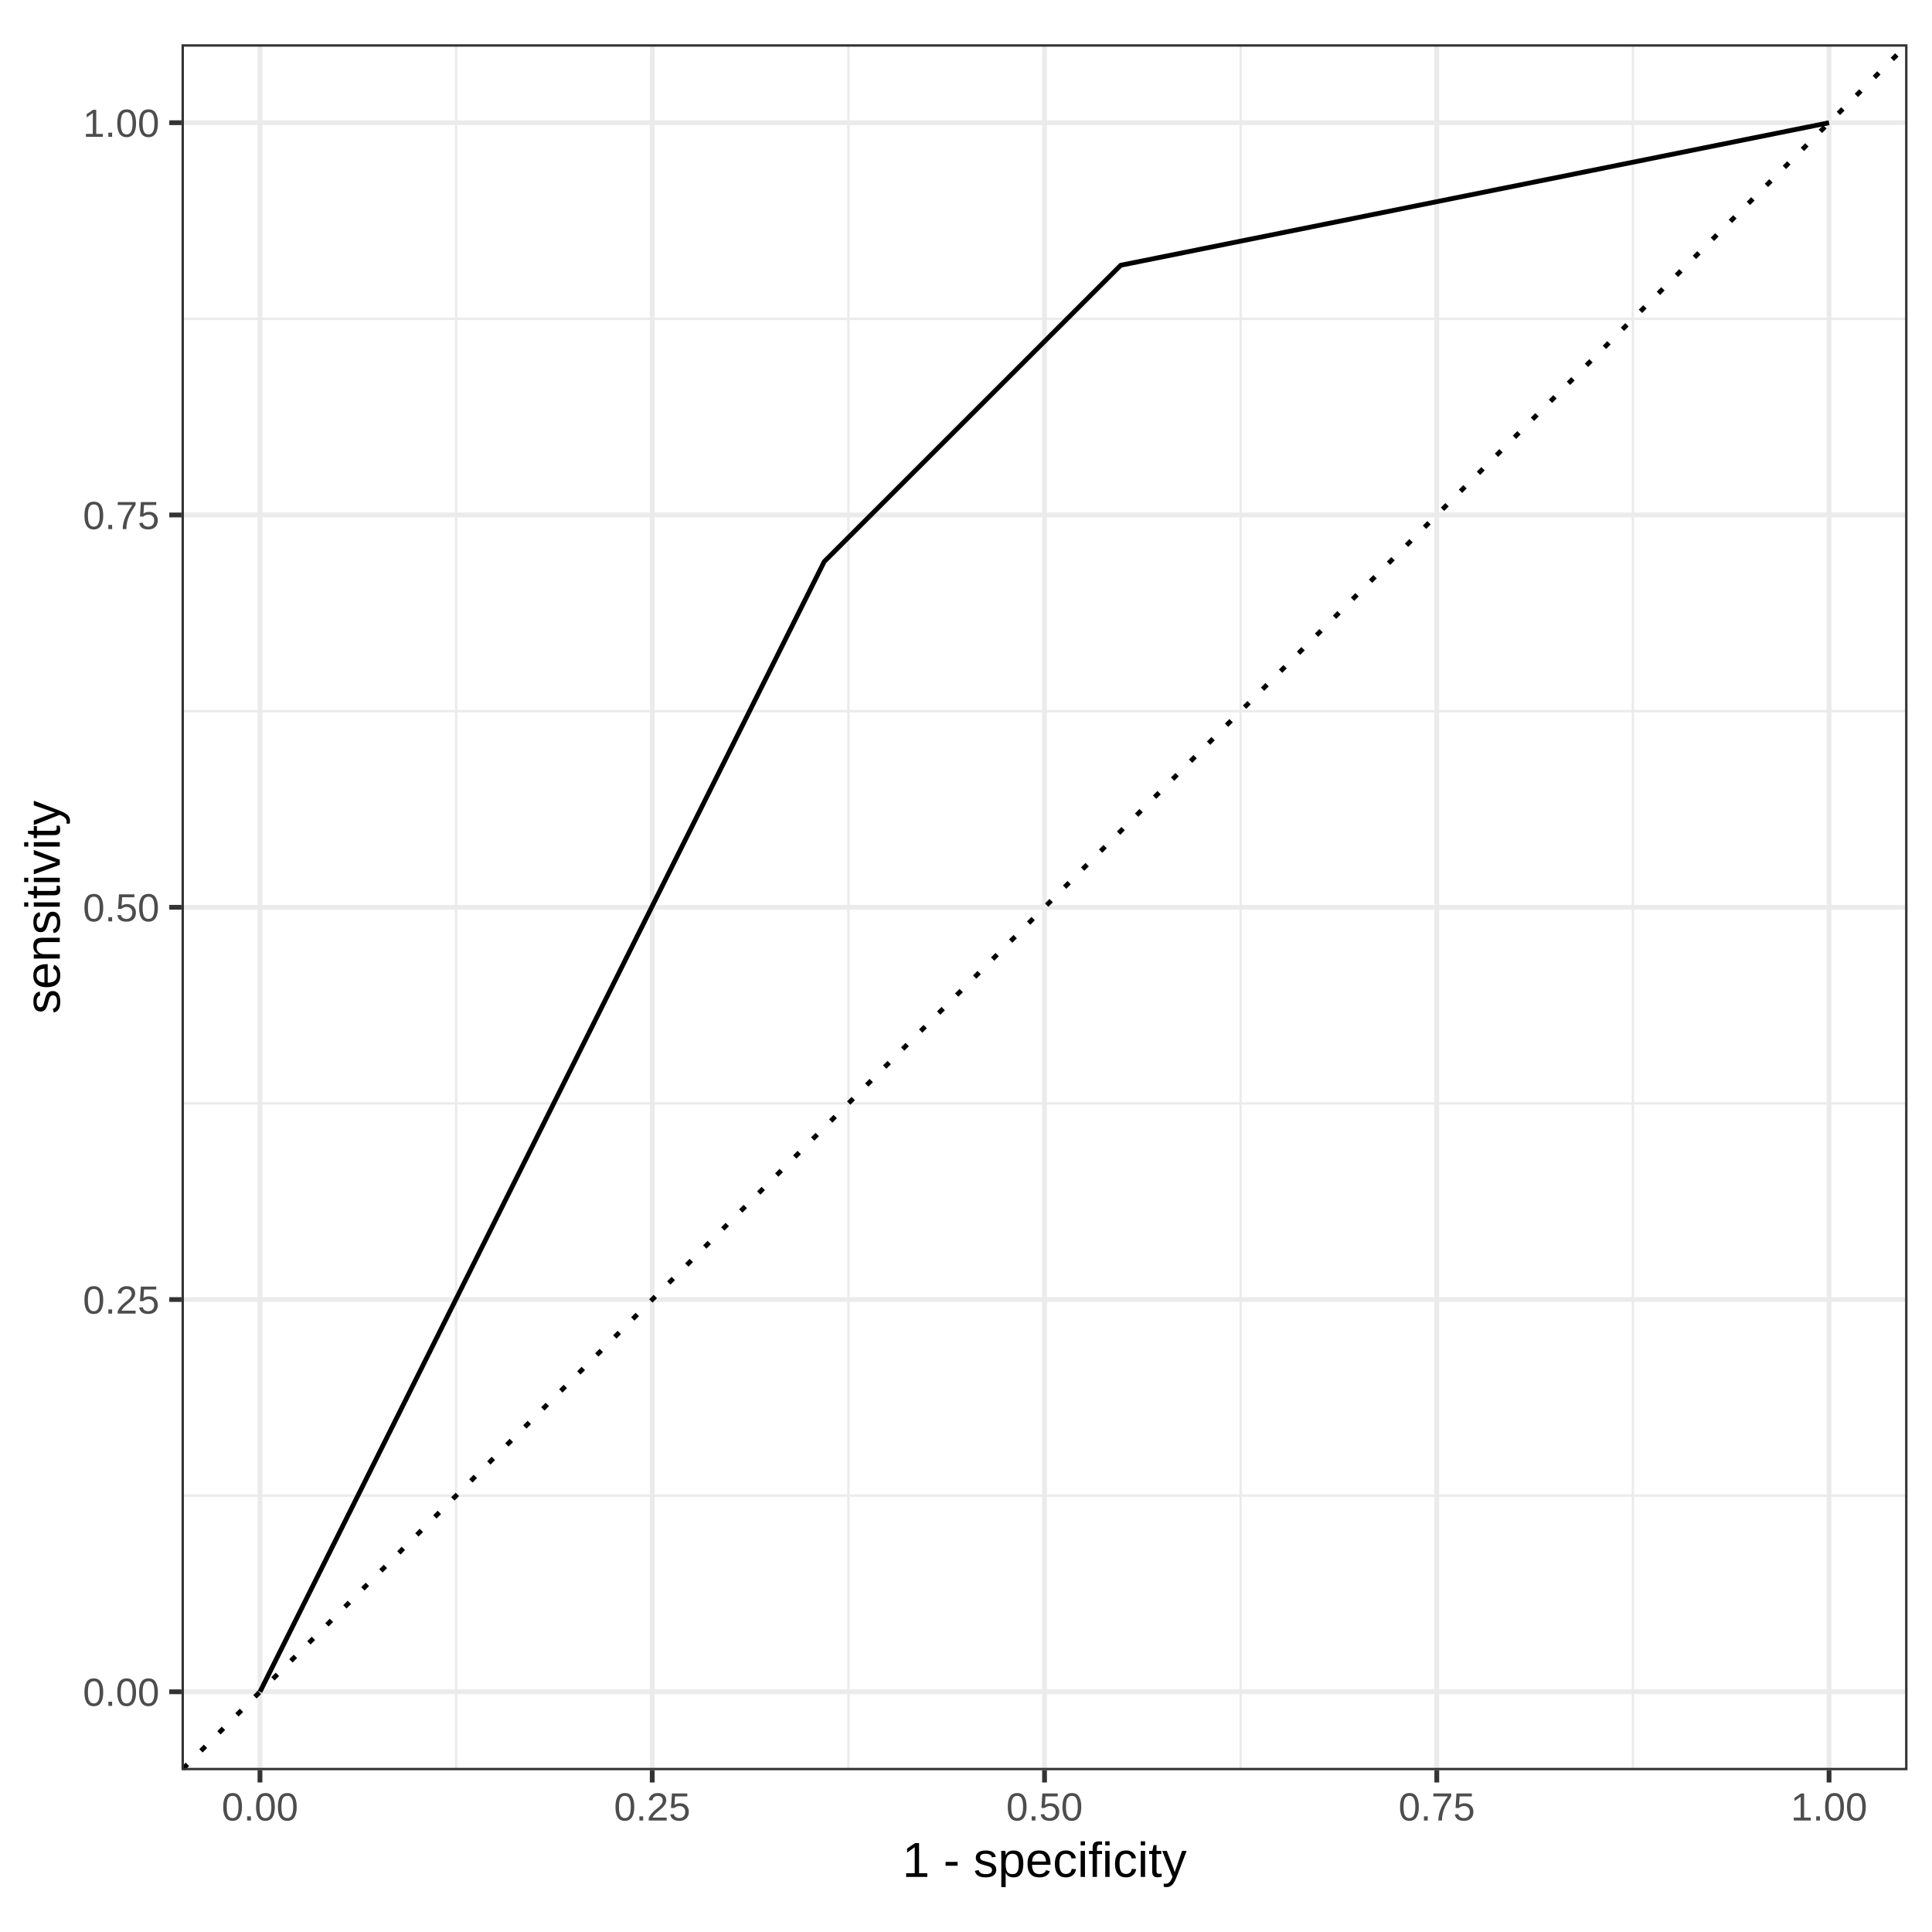
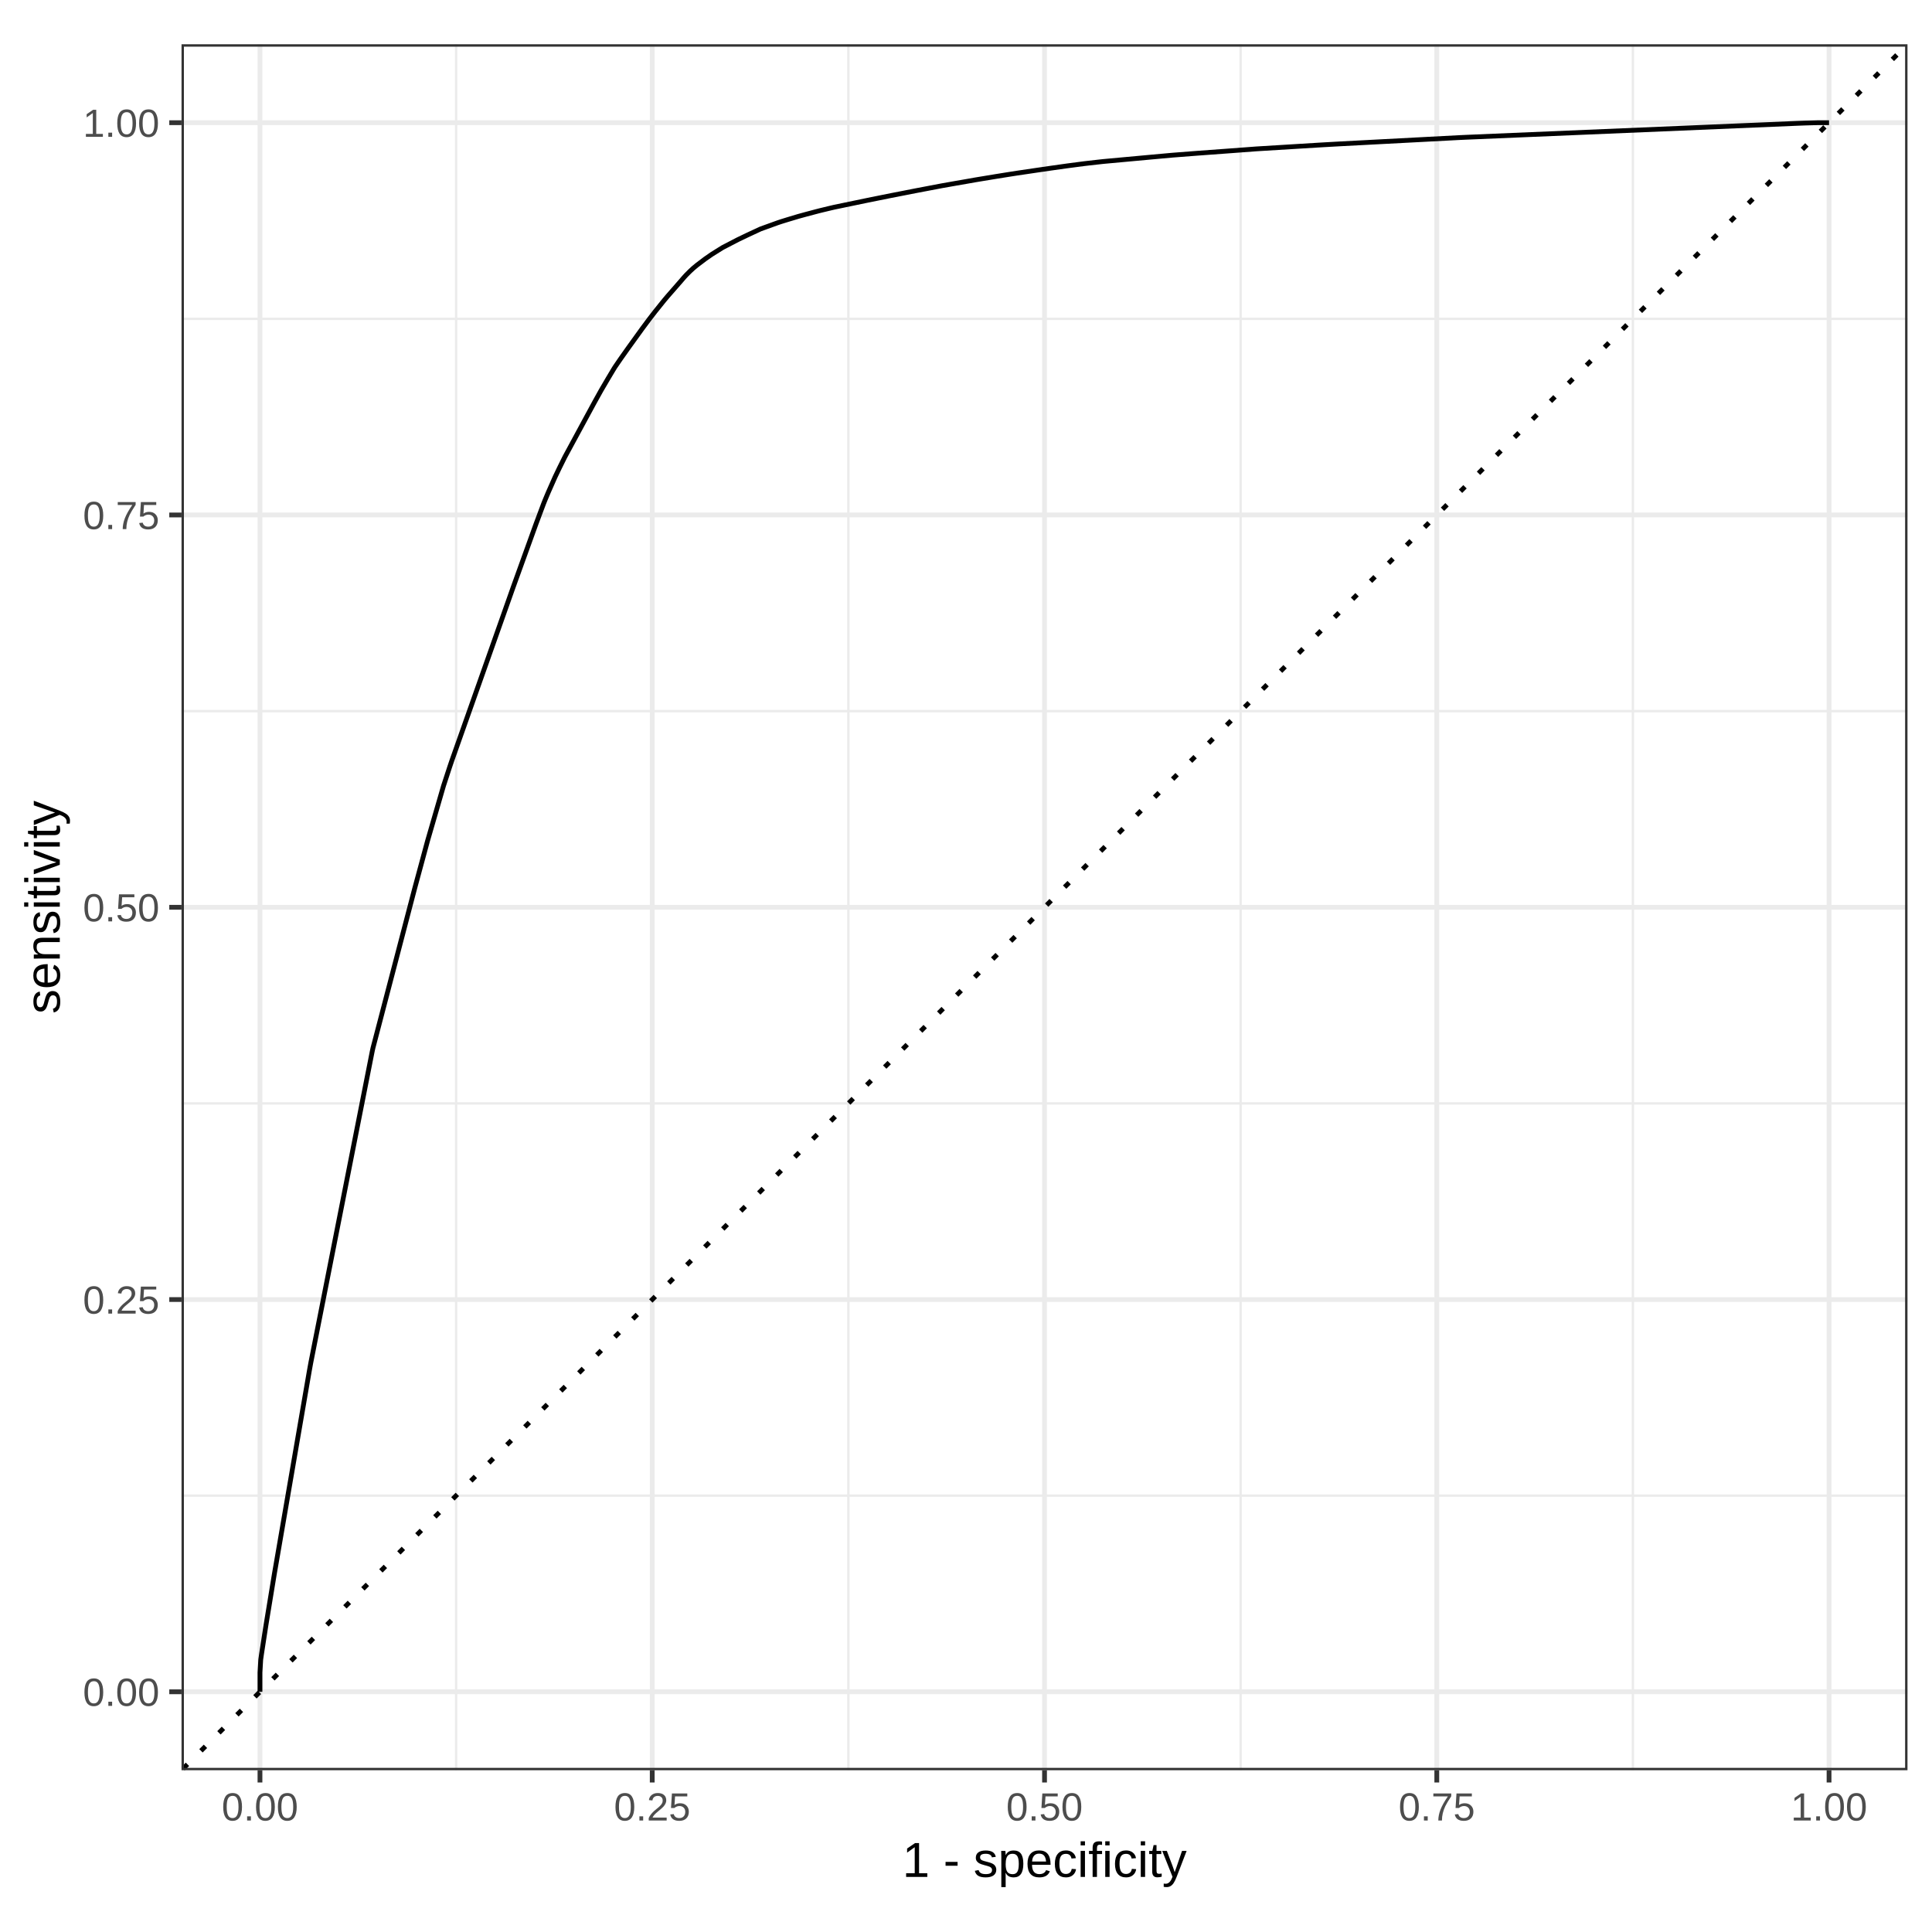
<svg xmlns="http://www.w3.org/2000/svg" class="svglite" width="432.00pt" height="432.00pt" viewBox="0 0 432.00 432.00">
  <defs>
    <style type="text/css">
    .svglite line, .svglite polyline, .svglite polygon, .svglite path, .svglite rect, .svglite circle {
      fill: none;
      stroke: #000000;
      stroke-linecap: round;
      stroke-linejoin: round;
      stroke-miterlimit: 10.00;
    }
    .svglite text {
      white-space: pre;
    }
  </style>
  </defs>
  <rect width="100%" height="100%" style="stroke: none; fill: #FFFFFF;" />
  <defs>
    <clipPath id="cpMC4wMHw0MzIuMDB8MC4wMHw0MzIuMDA=">
      <rect x="0.00" y="0.00" width="432.00" height="432.00" />
    </clipPath>
  </defs>
  <g clip-path="url(#cpMC4wMHw0MzIuMDB8MC4wMHw0MzIuMDA=)">
</g>
  <defs>
    <clipPath id="cpMC4wMHw0MzIuMDB8NC40Mnw0MjcuNTg=">
      <rect x="0" y="4.42" width="432.00" height="423.16" />
    </clipPath>
  </defs>
  <g clip-path="url(#cpMC4wMHw0MzIuMDB8NC40Mnw0MjcuNTg=)">
    <rect x="0" y="4.42" width="432.00" height="423.16" style="stroke-width: 1.07; stroke: #FFFFFF; fill: #FFFFFF;" />
  </g>
  <g clip-path="url(#cpMC4wMHw0MzIuMDB8MC4wMHw0MzIuMDA=)">
</g>
  <defs>
    <clipPath id="cpNDAuNTl8NDI2LjUyfDkuOTB8Mzk1Ljgz">
      <rect x="40.59" y="9.90" width="385.93" height="385.93" />
    </clipPath>
  </defs>
  <g clip-path="url(#cpNDAuNTl8NDI2LjUyfDkuOTB8Mzk1Ljgz)">
    <rect x="40.59" y="9.90" width="385.93" height="385.93" style="stroke-width: 1.07; stroke: none; fill: #FFFFFF;" />
    <polyline points="40.59,334.43 426.52,334.43 " style="stroke-width: 0.53; stroke: #EBEBEB; stroke-linecap: butt;" />
    <polyline points="40.59,246.72 426.52,246.72 " style="stroke-width: 0.53; stroke: #EBEBEB; stroke-linecap: butt;" />
    <polyline points="40.59,159.01 426.52,159.01 " style="stroke-width: 0.53; stroke: #EBEBEB; stroke-linecap: butt;" />
    <polyline points="40.59,71.30 426.52,71.30 " style="stroke-width: 0.53; stroke: #EBEBEB; stroke-linecap: butt;" />
    <polyline points="101.99,395.83 101.99,9.90 " style="stroke-width: 0.53; stroke: #EBEBEB; stroke-linecap: butt;" />
    <polyline points="189.70,395.83 189.70,9.90 " style="stroke-width: 0.53; stroke: #EBEBEB; stroke-linecap: butt;" />
    <polyline points="277.41,395.83 277.41,9.90 " style="stroke-width: 0.53; stroke: #EBEBEB; stroke-linecap: butt;" />
    <polyline points="365.12,395.83 365.12,9.90 " style="stroke-width: 0.53; stroke: #EBEBEB; stroke-linecap: butt;" />
    <polyline points="40.59,378.29 426.52,378.29 " style="stroke-width: 1.07; stroke: #EBEBEB; stroke-linecap: butt;" />
    <polyline points="40.59,290.58 426.52,290.58 " style="stroke-width: 1.07; stroke: #EBEBEB; stroke-linecap: butt;" />
    <polyline points="40.59,202.87 426.52,202.87 " style="stroke-width: 1.07; stroke: #EBEBEB; stroke-linecap: butt;" />
    <polyline points="40.59,115.15 426.52,115.15 " style="stroke-width: 1.07; stroke: #EBEBEB; stroke-linecap: butt;" />
    <polyline points="40.59,27.44 426.52,27.44 " style="stroke-width: 1.07; stroke: #EBEBEB; stroke-linecap: butt;" />
    <polyline points="58.13,395.83 58.13,9.90 " style="stroke-width: 1.07; stroke: #EBEBEB; stroke-linecap: butt;" />
    <polyline points="145.84,395.83 145.84,9.90 " style="stroke-width: 1.07; stroke: #EBEBEB; stroke-linecap: butt;" />
    <polyline points="233.56,395.83 233.56,9.90 " style="stroke-width: 1.07; stroke: #EBEBEB; stroke-linecap: butt;" />
    <polyline points="321.27,395.83 321.27,9.90 " style="stroke-width: 1.07; stroke: #EBEBEB; stroke-linecap: butt;" />
    <polyline points="408.98,395.83 408.98,9.90 " style="stroke-width: 1.07; stroke: #EBEBEB; stroke-linecap: butt;" />
-     <polyline points="408.98,27.44 408.98,27.44 250.60,59.31 184.29,125.59 58.13,378.29 " style="stroke-width: 1.07; stroke-linecap: butt;" />
+     <polyline points="408.98,27.44 408.98,27.44 406.27,27.44 403.72,27.51 401.86,27.58 327.92,30.69 326.40,30.76 299.60,32.17 295.87,32.38 294.69,32.45 280.95,33.29 275.19,33.72 267.55,34.28 262.13,34.70 257.38,35.13 246.70,36.11 245.34,36.26 243.48,36.47 242.29,36.61 238.56,37.10 235.00,37.60 232.11,38.02 227.37,38.72 225.50,39.01 222.45,39.50 218.21,40.20 216.17,40.56 212.95,41.12 210.58,41.54 206.85,42.25 204.64,42.67 202.10,43.17 199.22,43.73 193.96,44.79 186.50,46.34 185.31,46.62 183.28,47.11 182.43,47.33 180.06,47.96 178.53,48.38 176.16,49.09 174.80,49.51 173.95,49.79 172.76,50.22 170.05,51.20 168.52,51.91 167.17,52.54 165.98,53.11 164.96,53.60 161.57,55.36 159.20,56.84 157.67,57.90 155.81,59.31 154.96,60.02 154.28,60.65 153.43,61.50 152.92,62.06 152.25,62.84 149.36,66.15 148.52,67.14 146.48,69.68 145.12,71.44 144.28,72.57 143.60,73.48 140.55,77.71 138.85,80.11 137.49,82.09 136.98,82.93 135.97,84.62 134.44,87.23 132.91,89.98 132.07,91.53 130.88,93.72 126.64,101.55 126.30,102.18 125.11,104.58 124.10,106.69 122.57,110.15 121.89,111.77 121.55,112.62 119.86,117.13 114.77,131.23 101.03,170.08 100.53,171.56 99.17,175.72 95.61,187.99 92.73,198.63 83.40,234.31 83.23,235.09 69.49,304.75 69.16,306.58 61.52,350.93 61.35,351.92 59.49,363.27 58.47,369.90 58.30,371.10 58.13,373.99 58.13,378.29 " style="stroke-width: 1.07; stroke-linecap: butt;" />
    <line x1="-345.34" y1="781.76" x2="812.45" y2="-376.03" style="stroke-width: 1.07; stroke-dasharray: 1.42,4.27; stroke-linecap: butt;" />
    <rect x="40.59" y="9.90" width="385.93" height="385.93" style="stroke-width: 1.07; stroke: #333333;" />
  </g>
  <g clip-path="url(#cpMC4wMHw0MzIuMDB8MC4wMHw0MzIuMDA=)">
    <text x="35.66" y="381.44" text-anchor="end" style="font-size: 8.80px;fill: #4D4D4D; font-family: &quot;Arial&quot;;" textLength="17.13px" lengthAdjust="spacingAndGlyphs">0.00</text>
    <text x="35.66" y="293.73" text-anchor="end" style="font-size: 8.80px;fill: #4D4D4D; font-family: &quot;Arial&quot;;" textLength="17.13px" lengthAdjust="spacingAndGlyphs">0.25</text>
    <text x="35.66" y="206.02" text-anchor="end" style="font-size: 8.80px;fill: #4D4D4D; font-family: &quot;Arial&quot;;" textLength="17.13px" lengthAdjust="spacingAndGlyphs">0.50</text>
    <text x="35.66" y="118.31" text-anchor="end" style="font-size: 8.80px;fill: #4D4D4D; font-family: &quot;Arial&quot;;" textLength="17.13px" lengthAdjust="spacingAndGlyphs">0.75</text>
    <text x="35.66" y="30.60" text-anchor="end" style="font-size: 8.80px;fill: #4D4D4D; font-family: &quot;Arial&quot;;" textLength="17.13px" lengthAdjust="spacingAndGlyphs">1.00</text>
    <polyline points="37.85,378.29 40.59,378.29 " style="stroke-width: 1.07; stroke: #333333; stroke-linecap: butt;" />
    <polyline points="37.85,290.58 40.59,290.58 " style="stroke-width: 1.07; stroke: #333333; stroke-linecap: butt;" />
    <polyline points="37.85,202.87 40.59,202.87 " style="stroke-width: 1.07; stroke: #333333; stroke-linecap: butt;" />
    <polyline points="37.85,115.15 40.59,115.15 " style="stroke-width: 1.07; stroke: #333333; stroke-linecap: butt;" />
    <polyline points="37.85,27.44 40.59,27.44 " style="stroke-width: 1.07; stroke: #333333; stroke-linecap: butt;" />
    <polyline points="58.13,398.57 58.13,395.83 " style="stroke-width: 1.07; stroke: #333333; stroke-linecap: butt;" />
    <polyline points="145.84,398.57 145.84,395.83 " style="stroke-width: 1.07; stroke: #333333; stroke-linecap: butt;" />
    <polyline points="233.56,398.57 233.56,395.83 " style="stroke-width: 1.07; stroke: #333333; stroke-linecap: butt;" />
    <polyline points="321.27,398.57 321.27,395.83 " style="stroke-width: 1.07; stroke: #333333; stroke-linecap: butt;" />
    <polyline points="408.98,398.57 408.98,395.83 " style="stroke-width: 1.07; stroke: #333333; stroke-linecap: butt;" />
    <text x="58.13" y="407.07" text-anchor="middle" style="font-size: 8.80px;fill: #4D4D4D; font-family: &quot;Arial&quot;;" textLength="17.13px" lengthAdjust="spacingAndGlyphs">0.00</text>
    <text x="145.84" y="407.07" text-anchor="middle" style="font-size: 8.80px;fill: #4D4D4D; font-family: &quot;Arial&quot;;" textLength="17.13px" lengthAdjust="spacingAndGlyphs">0.25</text>
    <text x="233.56" y="407.07" text-anchor="middle" style="font-size: 8.80px;fill: #4D4D4D; font-family: &quot;Arial&quot;;" textLength="17.13px" lengthAdjust="spacingAndGlyphs">0.50</text>
    <text x="321.27" y="407.07" text-anchor="middle" style="font-size: 8.80px;fill: #4D4D4D; font-family: &quot;Arial&quot;;" textLength="17.13px" lengthAdjust="spacingAndGlyphs">0.75</text>
    <text x="408.98" y="407.07" text-anchor="middle" style="font-size: 8.80px;fill: #4D4D4D; font-family: &quot;Arial&quot;;" textLength="17.13px" lengthAdjust="spacingAndGlyphs">1.00</text>
    <text x="233.56" y="419.68" text-anchor="middle" style="font-size: 11.00px; font-family: &quot;Arial&quot;;" textLength="63.56px" lengthAdjust="spacingAndGlyphs">1 - specificity</text>
    <text transform="translate(13.37,202.87) rotate(-90)" text-anchor="middle" style="font-size: 11.00px; font-family: &quot;Arial&quot;;" textLength="47.67px" lengthAdjust="spacingAndGlyphs">sensitivity</text>
  </g>
</svg>
